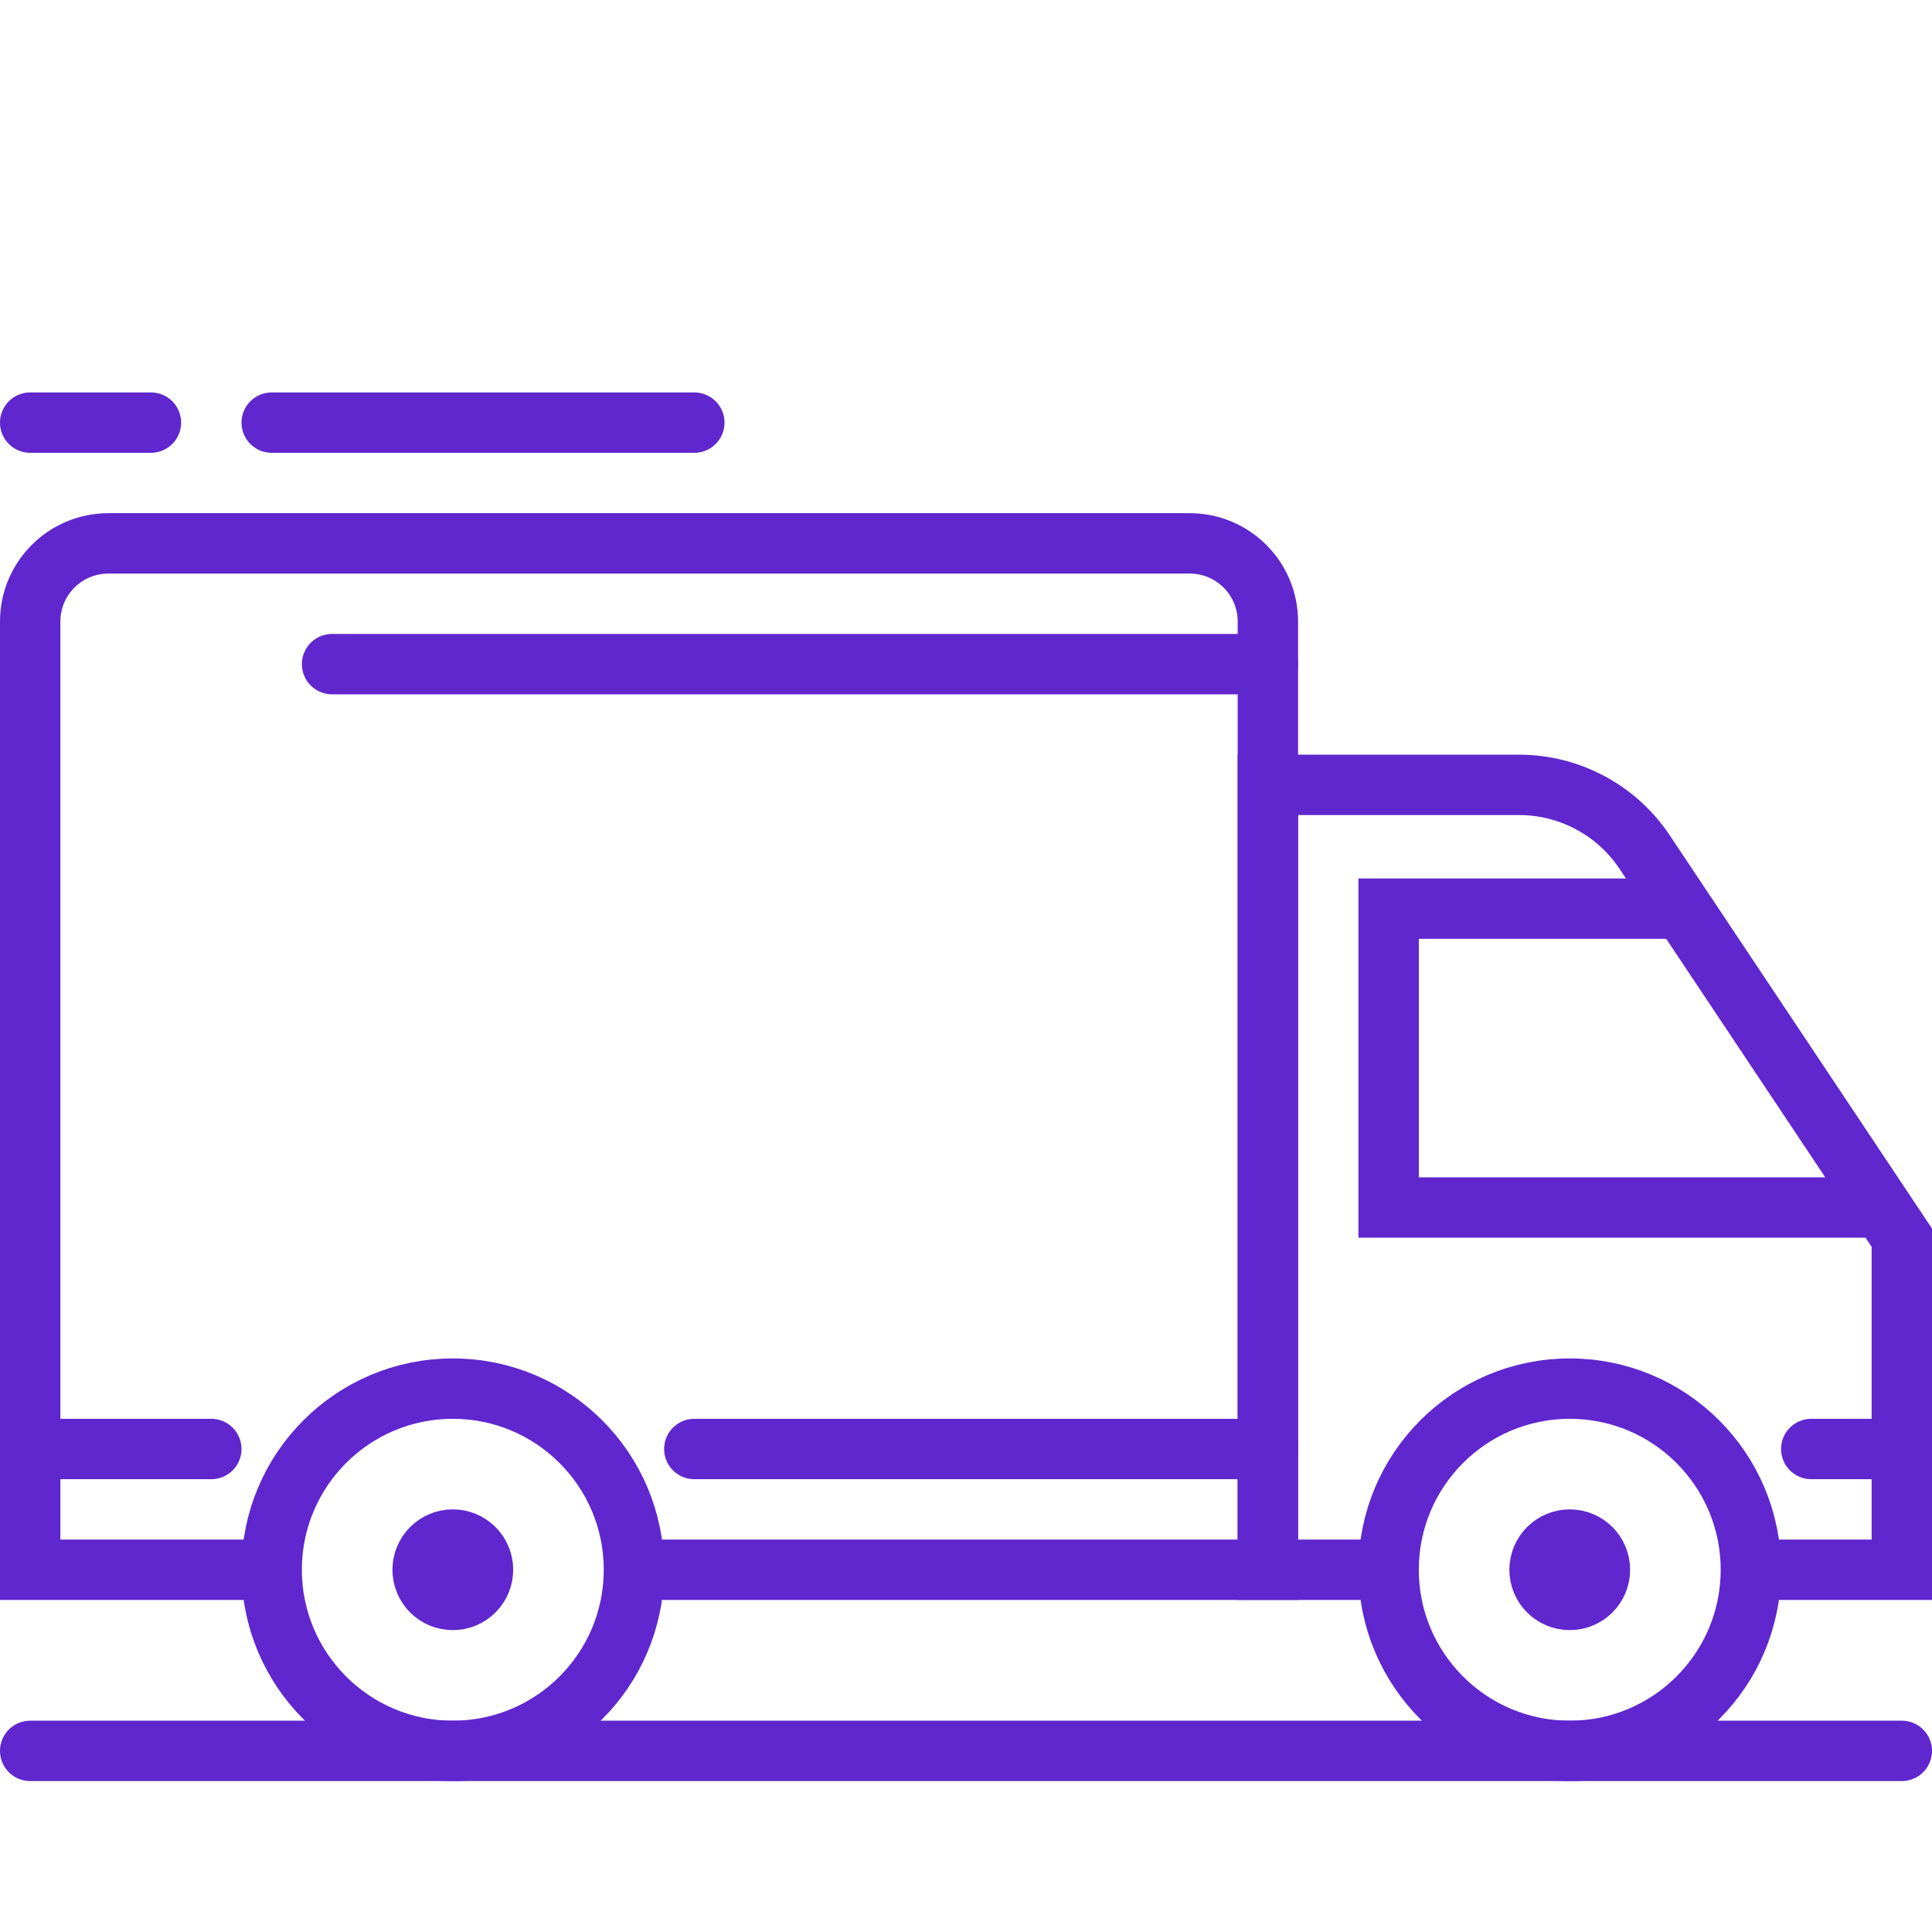
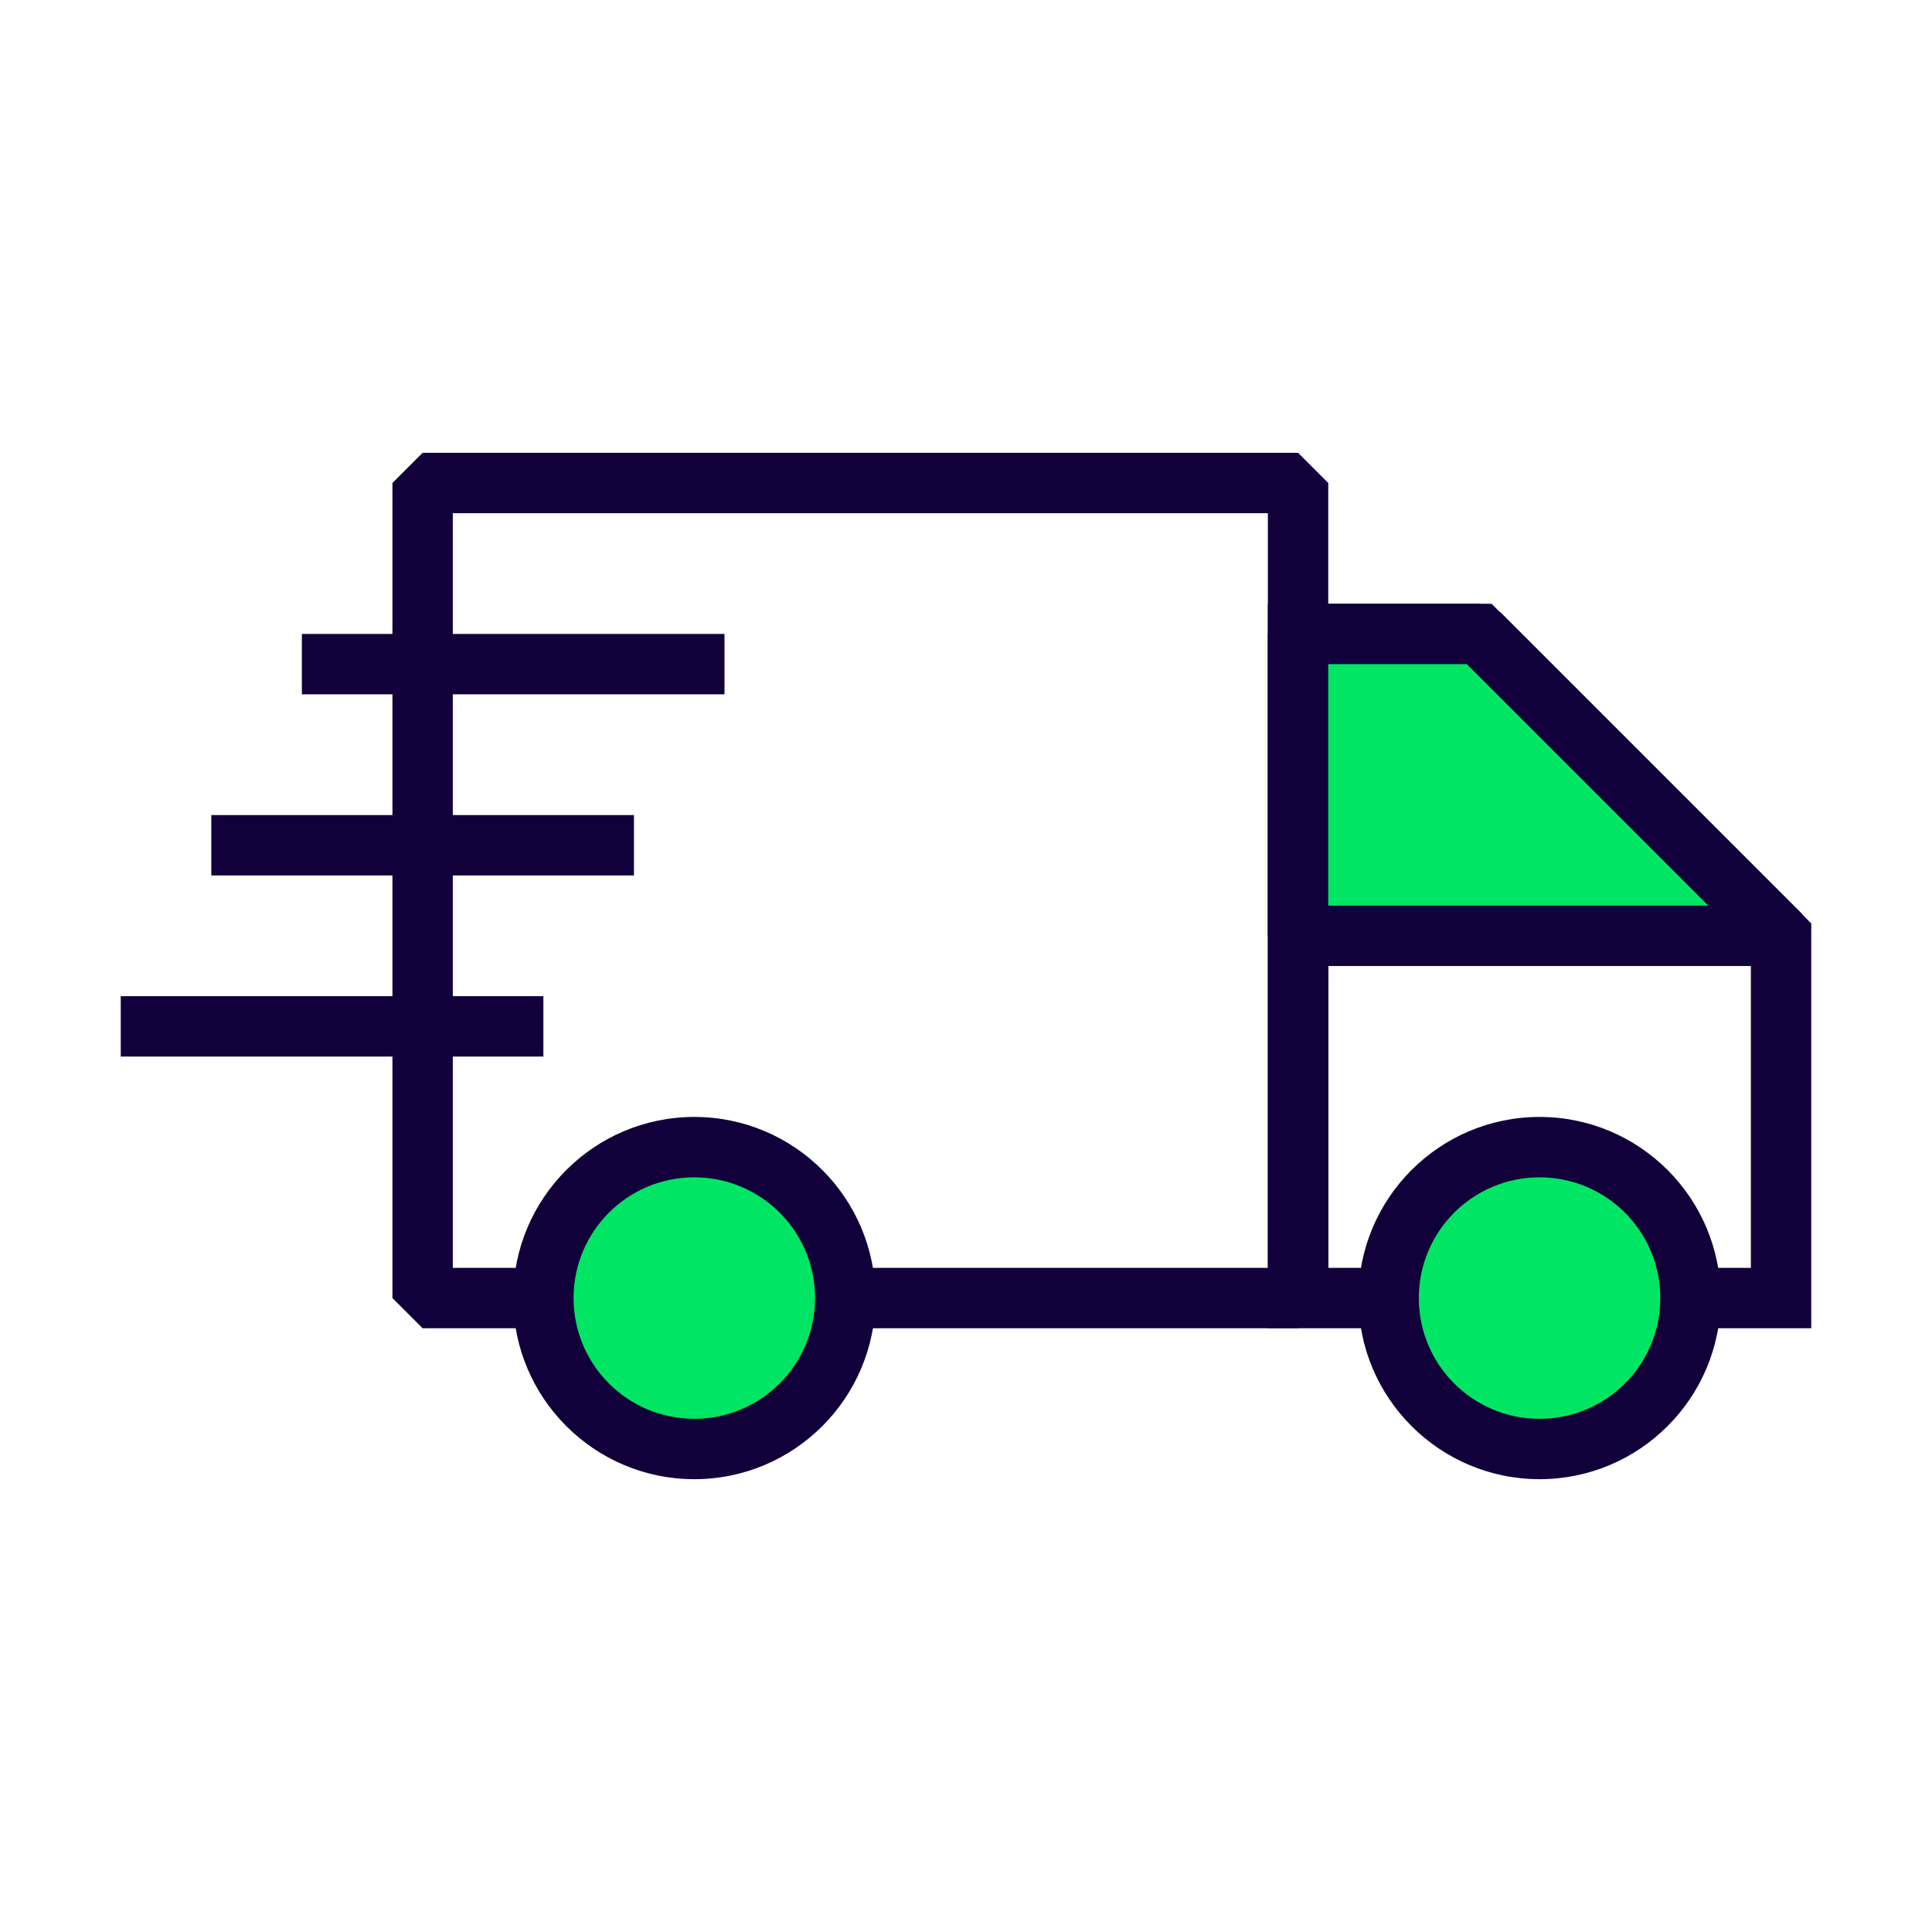
- <svg xmlns="http://www.w3.org/2000/svg" width="64" height="64" fill="none">
-   <path d="M9 52H1V20.59A2.59 2.59 0 0 1 3.59 18h35.82A2.589 2.589 0 0 1 42 20.59V52H21" stroke="#5F27CD" stroke-width="2" stroke-miterlimit="10" />
-   <path d="M46 52h-4V26h8.35a5 5 0 0 1 4.12 2.21L63 41v11h-5" stroke="#5F27CD" stroke-width="2" stroke-miterlimit="10" />
-   <path d="M55.73 30.1H46V40h15.87M15 58a6 6 0 1 0 0-12 6 6 0 0 0 0 12z" stroke="#5F27CD" stroke-width="2" stroke-miterlimit="10" />
-   <path d="M15 53a1 1 0 1 0 0-2 1 1 0 0 0 0 2zm37 5a6 6 0 1 0 0-12 6 6 0 0 0 0 12z" stroke="#5F27CD" stroke-width="2" stroke-miterlimit="10" />
-   <path d="M52 53a1 1 0 1 0 0-2 1 1 0 0 0 0 2z" stroke="#5F27CD" stroke-width="2" stroke-miterlimit="10" />
-   <path d="M1 14h4m4 0h14m19 8H11M1 48h6m16 0h19m18 0h3" stroke="#5F27CD" stroke-width="2" stroke-linecap="round" stroke-linejoin="round" />
-   <path d="M1 58h62" stroke="#5F27CD" stroke-width="2" stroke-miterlimit="10" stroke-linecap="round" />
+ <svg xmlns="http://www.w3.org/2000/svg" id="ShipStation_-_Green_Blue" data-name="ShipStation - Green Blue" viewBox="0 0 64 64">
+   <defs>
+     <style>
+       .cls-1 {
+         fill: #11003a;
+       }
+ 
+       .cls-2 {
+         fill: #00e664;
+       }
+     </style>
+   </defs>
+   <polygon class="cls-1" points="60 44 56 44 56 42 58 42 58 31.41 48.59 22 44 22 44 42 46 42 46 44 42 44 42 20 49.41 20 60 30.59 60 44" />
+   <polygon class="cls-1" points="43 44 28 44 28 42 42 42 42 17 15 17 15 42 18 42 18 44 14 44 13 43 13 16 14 15 43 15 44 16 44 43 43 44" />
+   <g>
+     <polygon class="cls-2" points="49 21 43 21 43 31 59 31 49 21" />
+     <path class="cls-1" d="M59,32h-16l-1-1v-10l1-1h6l.71.29,10,10-.71,1.71ZM44,30h12.59l-8-8h-4.59v8Z" />
+   </g>
+   <rect class="cls-1" x="4" y="33" width="14" height="2" />
+   <rect class="cls-1" x="7" y="27" width="14" height="2" />
+   <rect class="cls-1" x="10" y="21" width="14" height="2" />
+   <g>
+     <circle class="cls-2" cx="23" cy="43" r="5" />
+     <path class="cls-1" d="M23,49c-3.31,0-6-2.69-6-6s2.69-6,6-6,6,2.69,6,6-2.69,6-6,6ZM23,39c-2.21,0-4,1.79-4,4s1.79,4,4,4,4-1.79,4-4-1.79-4-4-4Z" />
+   </g>
+   <g>
+     <circle class="cls-2" cx="51" cy="43" r="5" />
+     <path class="cls-1" d="M51,49c-3.31,0-6-2.69-6-6s2.69-6,6-6,6,2.69,6,6-2.69,6-6,6ZM51,39c-2.21,0-4,1.79-4,4s1.79,4,4,4,4-1.79,4-4-1.79-4-4-4Z" />
+   </g>
</svg>
